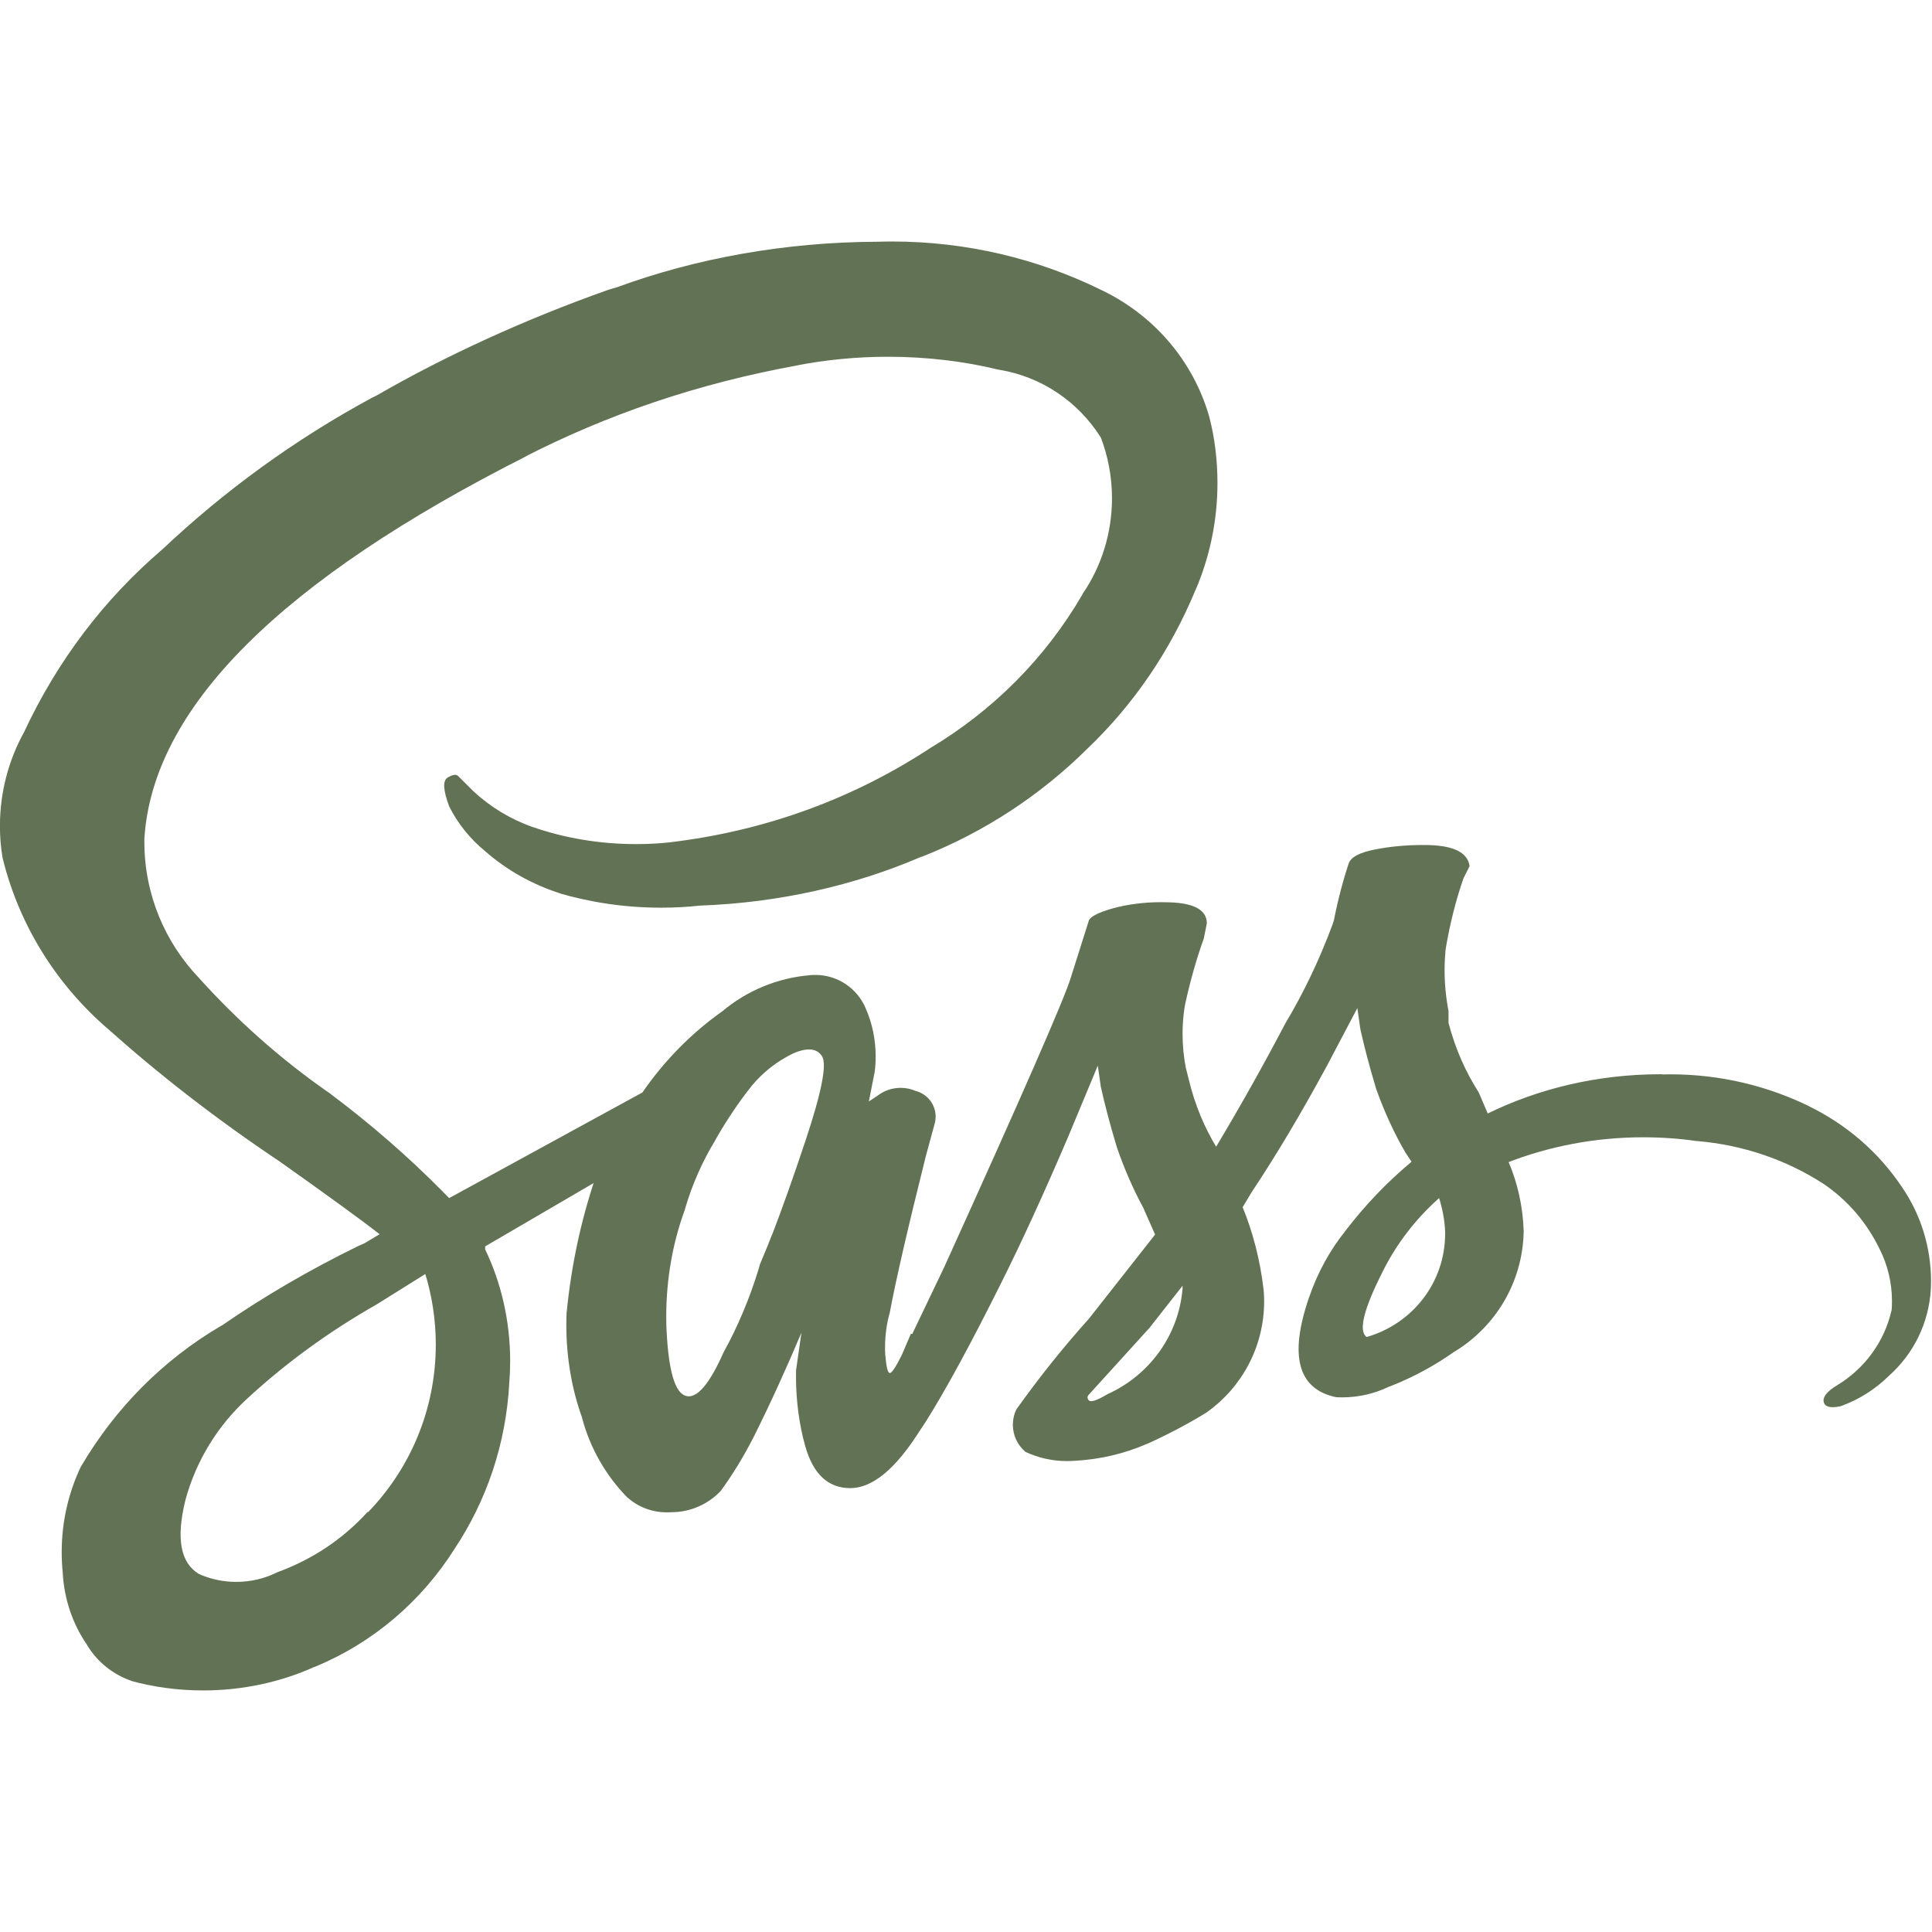
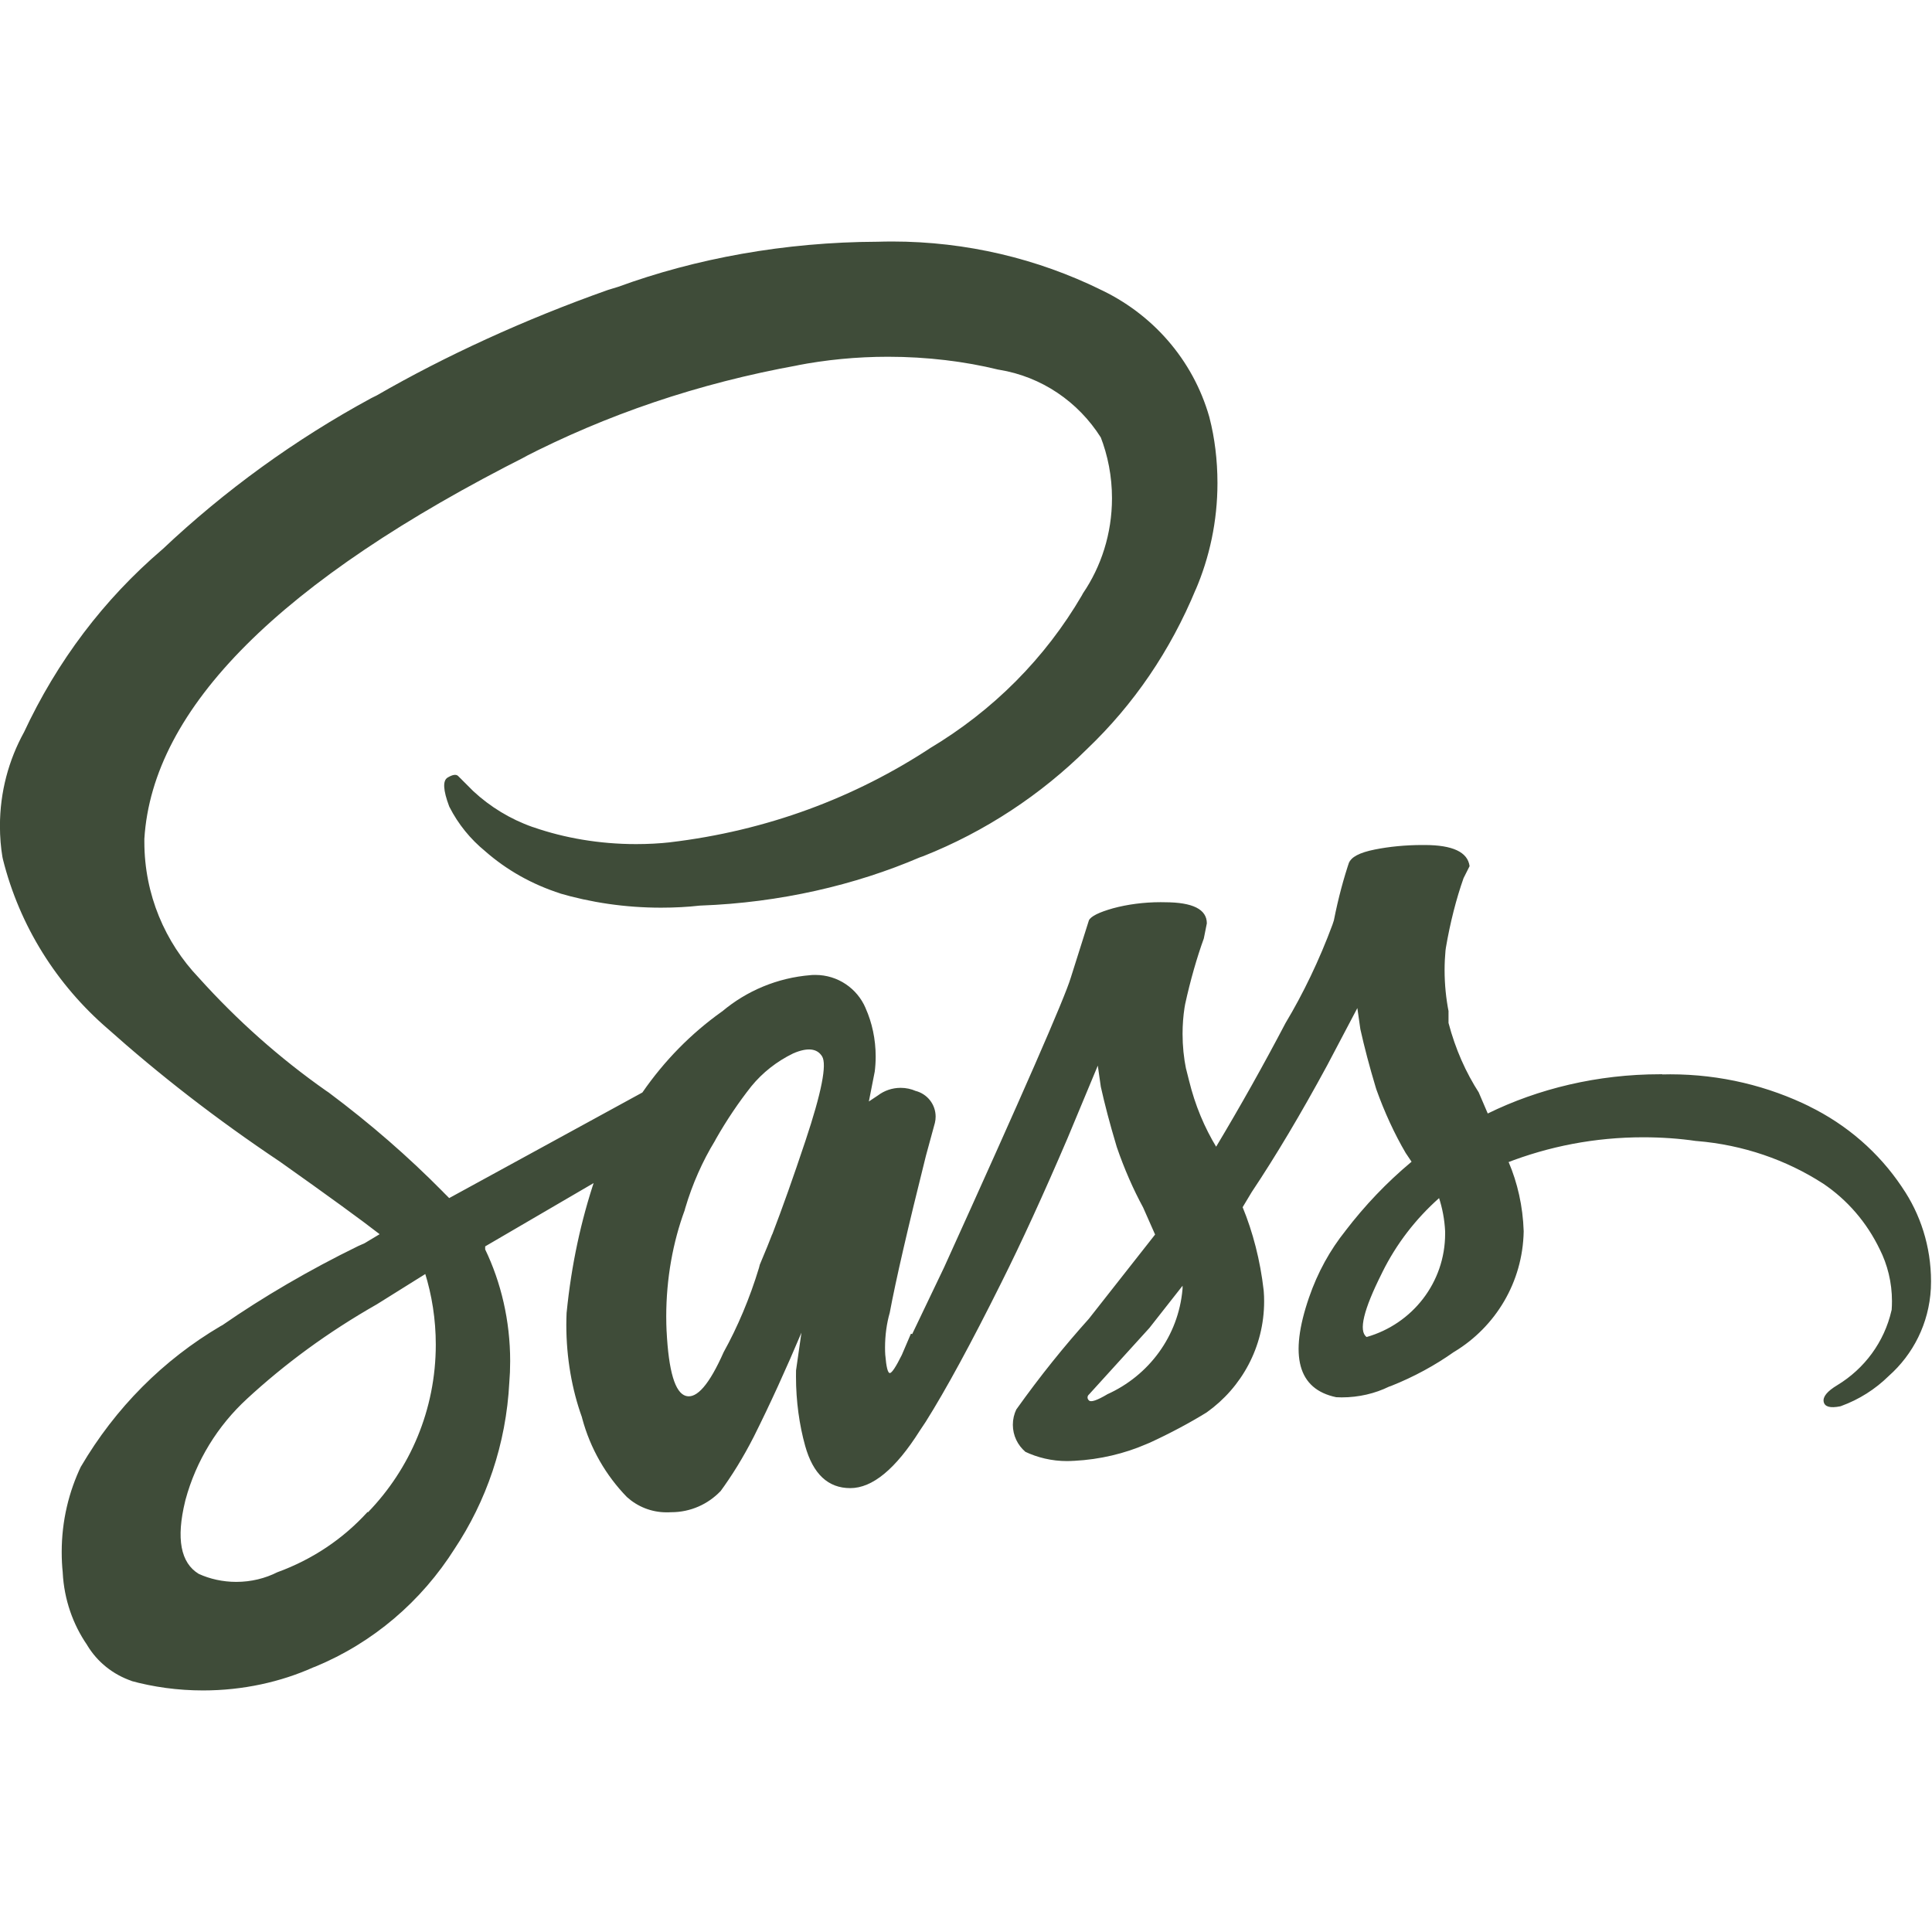
- <svg xmlns="http://www.w3.org/2000/svg" fill="#627254" width="800px" height="800px" viewBox="0 -4 32 32">
+ <svg xmlns="http://www.w3.org/2000/svg" fill="#3F4C39" width="800px" height="800px" viewBox="0 -4 32 32">
  <path d="m27.533 13.796c.039-.001.085-.002.132-.002.834 0 1.623.194 2.323.54l-.031-.014c.638.311 1.162.771 1.541 1.335l.009.014c.299.436.477.975.477 1.555 0 .042-.001.084-.003.125v-.006c-.031.579-.294 1.09-.698 1.448l-.002.002c-.221.217-.488.387-.785.495l-.015.005q-.25.05-.275-.075t.225-.275c.452-.274.779-.716.898-1.237l.003-.013c.003-.042.005-.091.005-.141 0-.311-.074-.605-.205-.865l.005.011c-.217-.453-.541-.825-.94-1.094l-.01-.006c-.597-.384-1.313-.636-2.083-.699l-.016-.001c-.262-.039-.564-.061-.872-.061-.801 0-1.566.151-2.27.426l.042-.015c.145.339.236.732.249 1.144v.005c-.016.845-.47 1.58-1.145 1.99l-.011.006c-.31.22-.664.413-1.041.563l-.035.012c-.229.112-.498.177-.782.177-.033 0-.065-.001-.097-.003h.005q-.949-.199-.45-1.65c.145-.421.348-.786.605-1.107l-.006.007c.329-.43.69-.807 1.089-1.141l.011-.009-.098-.146c-.183-.312-.351-.675-.486-1.054l-.014-.046q-.15-.5-.25-.949l-.05-.35-.5.949q-.65 1.2-1.25 2.099l-.15.25c.168.408.292.881.348 1.375l.002.025c.004.047.006.103.006.159 0 .758-.374 1.428-.948 1.837l-.007.005c-.274.169-.601.344-.94.5l-.06.025c-.353.153-.762.253-1.191.275h-.009c-.033.002-.072.004-.111.004-.25 0-.487-.057-.699-.158l.01.004c-.127-.109-.207-.269-.207-.448 0-.091.021-.178.058-.255l-.002.004c.4-.561.794-1.049 1.213-1.515l-.013.015 1.1-1.399-.199-.45c-.16-.294-.313-.641-.436-1.001l-.014-.048q-.15-.5-.25-.949l-.05-.35-.5 1.2q-.599 1.399-1.1 2.399-.747 1.5-1.25 2.3l-.1.15q-.599.949-1.15.949t-.747-.7c-.096-.344-.152-.739-.152-1.147 0-.036 0-.072.001-.108v.005l.1-.7v.05q-.4.949-.8 1.749c-.177.346-.359.641-.563.919l.013-.019c-.206.216-.496.35-.817.35-.003 0-.005 0-.008 0-.021.002-.045.002-.069.002-.253 0-.483-.096-.657-.253l.001.001c-.349-.358-.608-.805-.742-1.304l-.005-.021c-.164-.455-.258-.981-.258-1.529 0-.071.002-.141.005-.21v.01c.079-.796.238-1.525.471-2.22l-.021.071-1.799 1.05v.05c.261.542.414 1.178.414 1.85 0 .123-.005.245-.015.365l.001-.016c-.053 1.03-.382 1.973-.913 2.77l.013-.02c-.557.884-1.36 1.567-2.314 1.962l-.033.012c-.537.241-1.165.382-1.825.382-.418 0-.824-.056-1.208-.162l.032.007c-.318-.107-.578-.319-.743-.593l-.003-.006c-.233-.338-.38-.751-.403-1.196v-.006c-.011-.101-.017-.218-.017-.337 0-.513.117-.999.326-1.432l-.009.02c.574-.979 1.368-1.772 2.316-2.33l.03-.016c.671-.465 1.442-.916 2.247-1.309l.106-.047.25-.15q-.45-.35-1.65-1.2c-1.069-.716-1.998-1.439-2.874-2.221l.025.022c-.847-.729-1.464-1.703-1.741-2.812l-.008-.038c-.026-.154-.041-.331-.041-.511 0-.564.145-1.094.399-1.555l-.008.017c.56-1.204 1.336-2.219 2.288-3.035l.012-.01c1.03-.973 2.196-1.82 3.462-2.506l.087-.043c1.131-.653 2.452-1.26 3.829-1.747l.17-.052c1.279-.468 2.756-.742 4.296-.747h.002c.07-.002.153-.004.236-.004 1.241 0 2.415.287 3.459.798l-.046-.021c.9.41 1.574 1.182 1.844 2.126l.006.024c.083.322.13.692.13 1.073 0 .632-.131 1.234-.366 1.78l.011-.029c-.428 1.037-1.037 1.92-1.797 2.647l-.003.003c-.77.763-1.693 1.373-2.718 1.78l-.055.019c-1.074.461-2.321.751-3.63.799l-.019.001c-.192.022-.414.034-.639.034-.592 0-1.163-.085-1.703-.244l.043.011c-.483-.154-.9-.393-1.254-.703l.004.003c-.248-.202-.45-.451-.594-.734l-.006-.013q-.15-.4-.025-.475t.175-.025l.25.25c.279.259.612.463.98.593l.02.006c.506.176 1.09.278 1.697.278.195 0 .387-.01.576-.031l-.023.002c1.618-.191 3.077-.743 4.336-1.573l-.037.023c1.064-.633 1.925-1.503 2.531-2.54l.018-.034c.301-.442.481-.988.481-1.576 0-.361-.068-.707-.192-1.025l.007.019c-.374-.591-.979-1.007-1.685-1.122l-.014-.002c-.548-.135-1.178-.213-1.825-.213-.521 0-1.031.05-1.524.146l.05-.008c-1.687.304-3.195.825-4.586 1.541l.091-.043q-6.148 3.1-6.349 6.349v.049c0 .873.343 1.666.902 2.252l-.001-.001c.637.708 1.341 1.333 2.11 1.873l.039.026c.701.524 1.321 1.065 1.898 1.649l.001.002.1.1 3.2-1.749c.365-.528.804-.974 1.308-1.334l.016-.011c.4-.336.908-.555 1.465-.599l.009-.001c.02-.002.043-.002.067-.002.373 0 .693.225.831.547l.002.006c.105.235.166.51.166.799 0 .088-.006.175-.017.261l.001-.01-.097.493.15-.1c.104-.079.235-.126.377-.126.09 0 .175.019.252.053l-.004-.002c.192.05.331.222.331.426 0 .035-.004.069-.012.102l.001-.003-.15.55q-.45 1.799-.599 2.599c-.05.173-.078.372-.078.578 0 .043.001.085.004.127v-.006q.025.3.075.3t.199-.3l.15-.35q.05 0 0 .05l.55-1.15q1.95-4.298 2.099-4.8l.3-.949q.05-.1.4-.199c.237-.064.508-.101.788-.101.023 0 .046 0 .068.001h-.003q.7 0 .7.35l-.05.25c-.112.308-.223.693-.309 1.087l-.011.063c-.02.129-.032.277-.032.429 0 .202.02.399.059.59l-.003-.019.05.199c.102.417.257.783.46 1.117l-.01-.017q.599-.999 1.15-2.049c.29-.483.56-1.043.777-1.629l.023-.07c.075-.377.161-.695.266-1.005l-.016.056q.05-.15.427-.225c.238-.048.511-.075.79-.075h.036-.002q.7 0 .747.35l-.1.199c-.119.336-.223.74-.293 1.155l-.006.045c-.009.097-.015.209-.015.323 0 .239.024.473.069.699l-.004-.023v.199c.115.436.286.819.51 1.166l-.01-.016.15.35c.835-.41 1.817-.65 2.855-.65h.039-.002zm-21.439 7.253c.695-.718 1.124-1.698 1.124-2.778 0-.417-.064-.819-.182-1.197l.008.028-.8.5c-.816.465-1.522.984-2.161 1.574l.008-.007c-.485.446-.843 1.023-1.019 1.674l-.006.025q-.225.925.225 1.2c.183.084.398.133.623.133.246 0 .479-.058.684-.162l-.009.004c.594-.216 1.097-.559 1.497-.998l.003-.003zm6.697-4.604q.25-.65.55-1.55.4-1.2.275-1.399t-.475-.05c-.278.135-.511.32-.697.547l-.003.004c-.208.263-.406.557-.582.866l-.018.034c-.202.331-.373.712-.492 1.116l-.009.034c-.193.523-.305 1.128-.305 1.758 0 .085.002.169.006.253v-.012q.05.999.32 1.075t.625-.725c.229-.413.433-.893.585-1.396l.014-.054q.149-.354.204-.501zm5.546 2.65c.693-.311 1.181-.966 1.249-1.741l.001-.008v-.05l-.55.7-.999 1.1c-.015.012-.025.03-.025.05 0 .02.01.038.024.05q.048.049.3-.1zm4.299-.95c.756-.216 1.3-.901 1.3-1.712 0-.013 0-.026 0-.039v.002c-.01-.2-.046-.388-.105-.566l.004.015c-.389.346-.708.76-.939 1.227l-.011.023q-.451.899-.252 1.048z" />
</svg>
